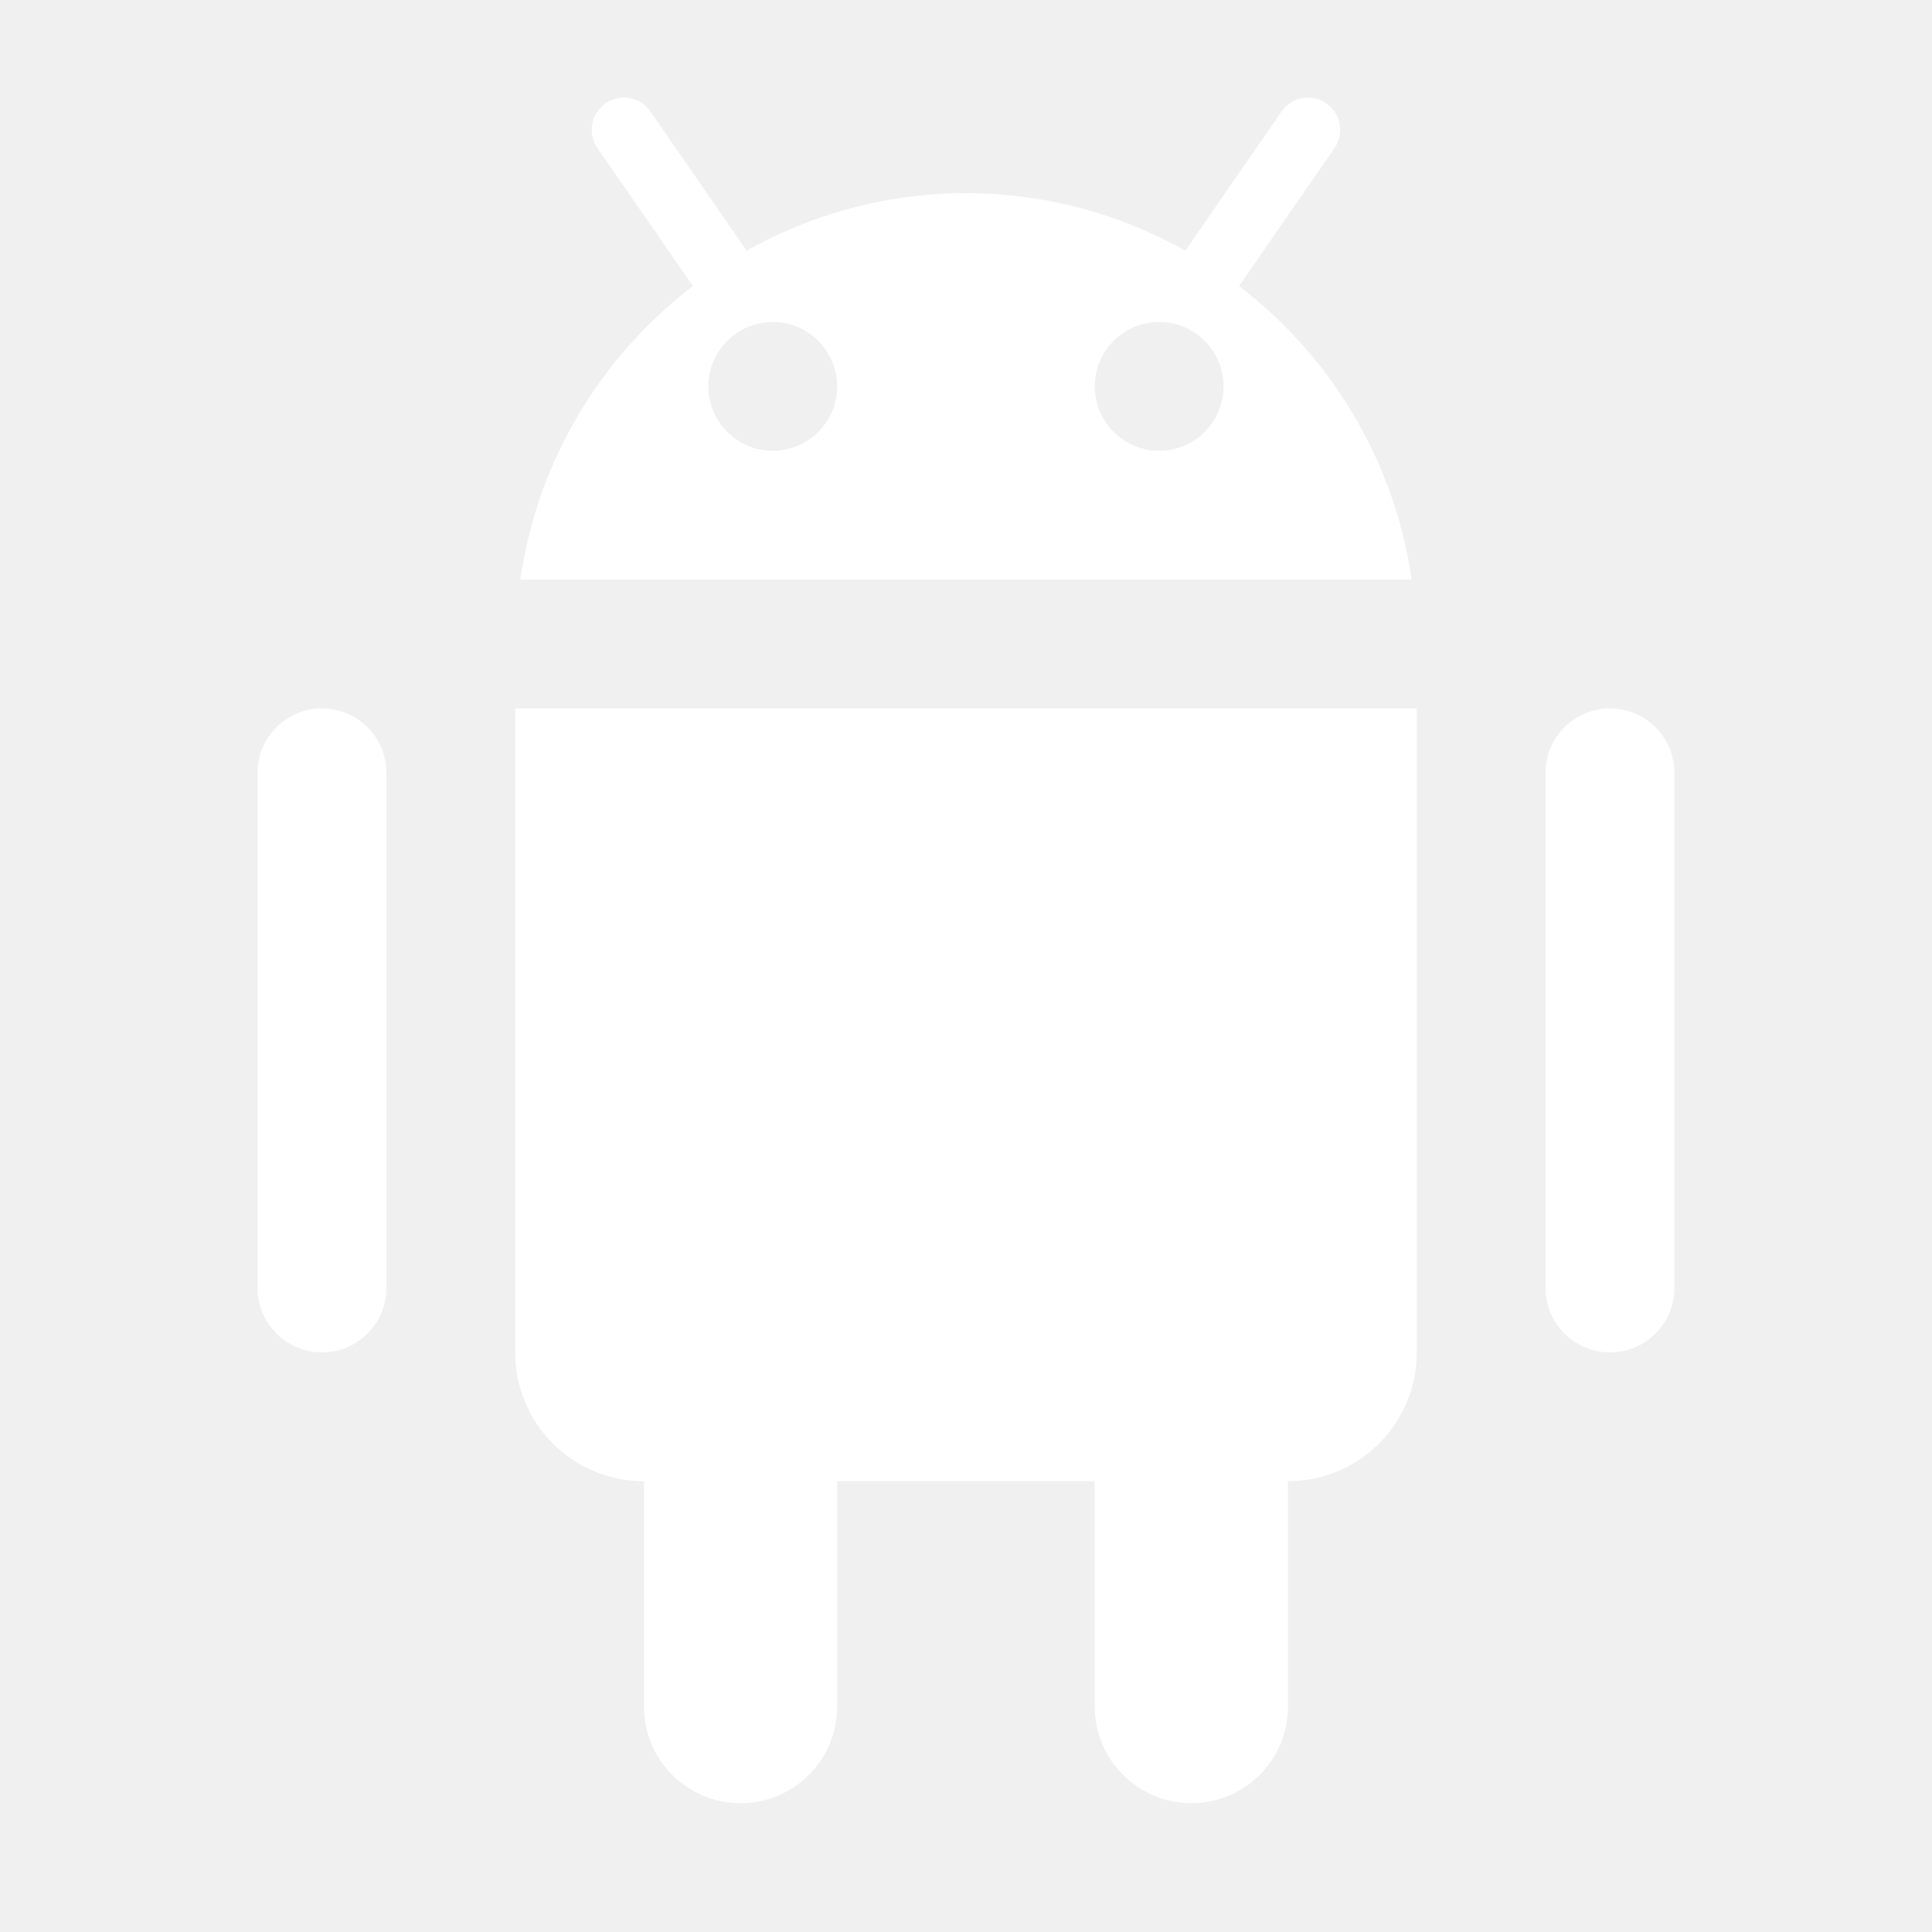
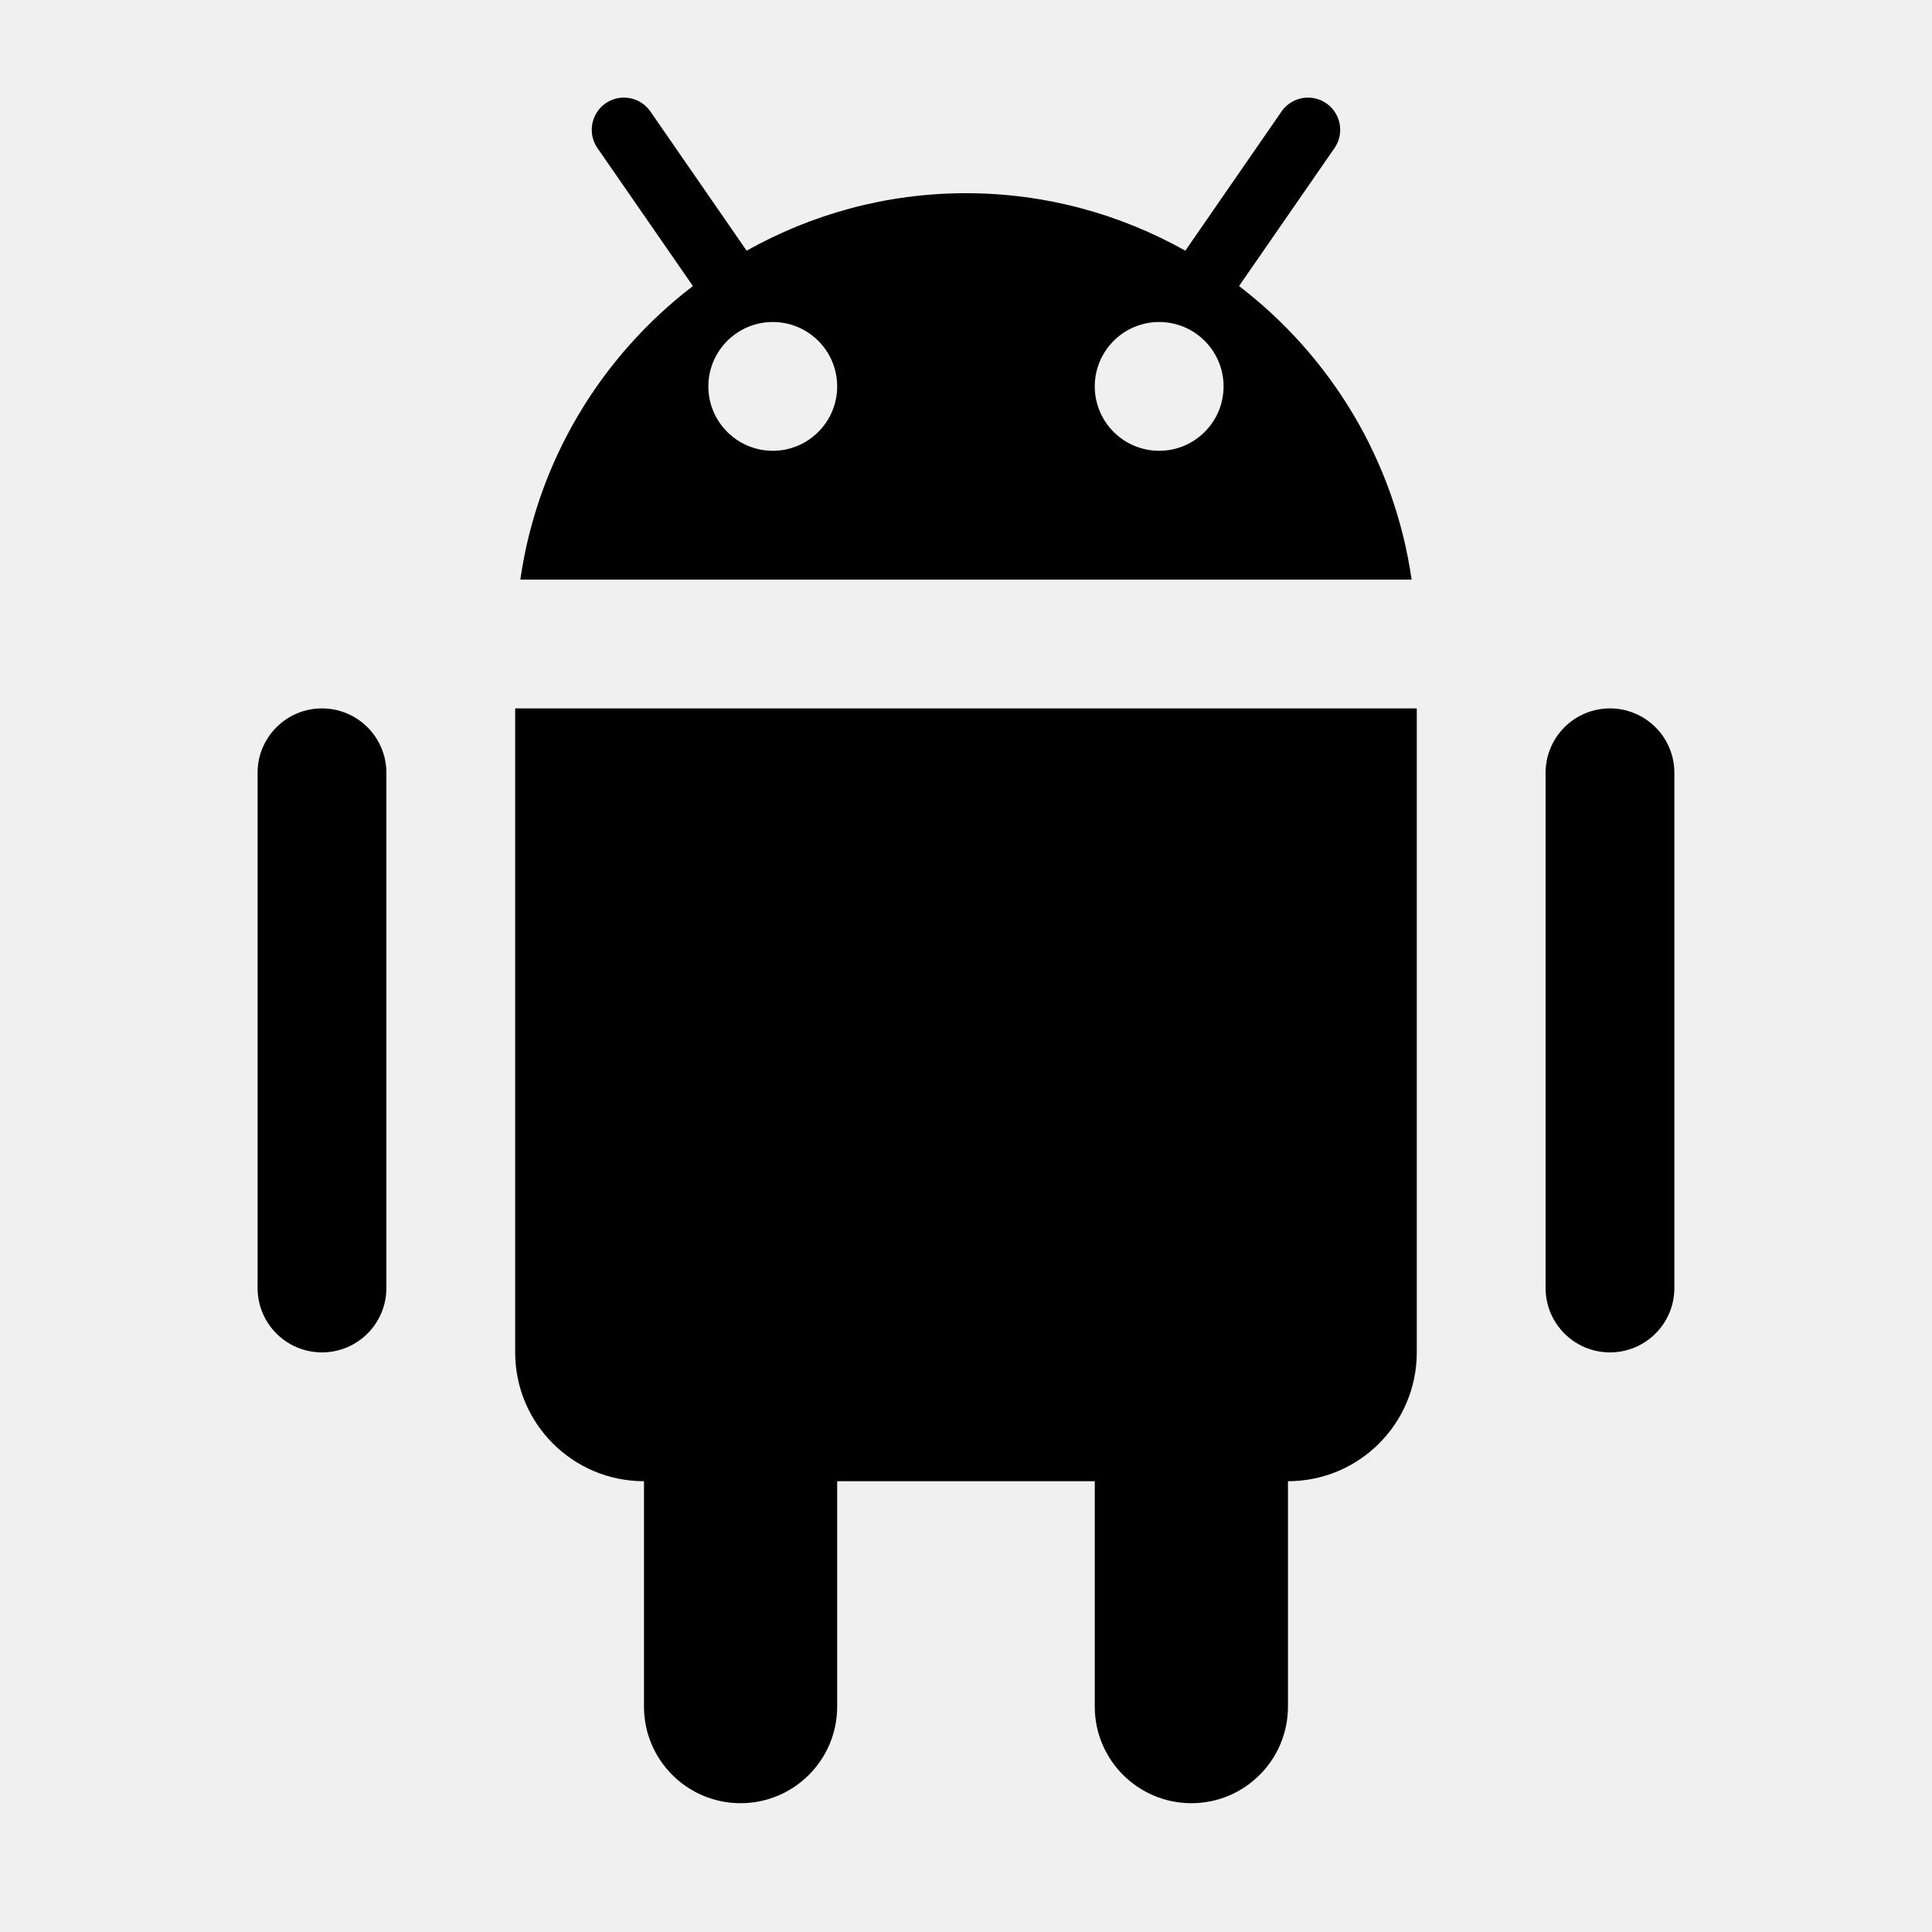
<svg xmlns="http://www.w3.org/2000/svg" width="100" height="100" viewBox="0 0 100 100" fill="none">
-   <path d="M32.258 5.052C31.955 5.059 31.661 5.148 31.405 5.31C31.149 5.472 30.942 5.7 30.807 5.97C30.671 6.24 30.611 6.543 30.634 6.844C30.657 7.146 30.761 7.436 30.936 7.682L35.865 14.805C31.133 18.431 27.818 23.818 26.932 30H73.065C72.179 23.818 68.865 18.431 64.133 14.805L69.061 7.682C69.239 7.432 69.343 7.137 69.364 6.831C69.385 6.525 69.32 6.219 69.178 5.947C69.036 5.675 68.822 5.448 68.559 5.29C68.296 5.132 67.994 5.05 67.688 5.052C67.417 5.055 67.151 5.123 66.913 5.251C66.675 5.379 66.471 5.563 66.32 5.788L61.353 12.975C57.993 11.092 54.128 10 49.999 10C45.869 10 42.005 11.092 38.645 12.975L33.677 5.788C33.521 5.556 33.309 5.367 33.061 5.239C32.813 5.11 32.537 5.046 32.258 5.052ZM39.999 16.667C41.839 16.667 43.332 18.16 43.332 20C43.332 21.84 41.839 23.333 39.999 23.333C38.159 23.333 36.665 21.84 36.665 20C36.665 18.16 38.159 16.667 39.999 16.667ZM59.999 16.667C61.839 16.667 63.332 18.16 63.332 20C63.332 21.84 61.839 23.333 59.999 23.333C58.159 23.333 56.665 21.84 56.665 20C56.665 18.16 58.159 16.667 59.999 16.667ZM16.665 36.667C14.825 36.667 13.332 38.16 13.332 40V66.667C13.332 68.507 14.825 70 16.665 70C18.505 70 19.999 68.507 19.999 66.667V40C19.999 38.16 18.505 36.667 16.665 36.667ZM26.665 36.667V70C26.665 73.683 29.649 76.667 33.332 76.667V88.333C33.332 91.093 35.572 93.333 38.332 93.333C41.092 93.333 43.332 91.093 43.332 88.333V76.667H56.665V88.333C56.665 91.093 58.905 93.333 61.665 93.333C64.425 93.333 66.665 91.093 66.665 88.333V76.667C70.349 76.667 73.332 73.683 73.332 70V36.667H26.665ZM83.332 36.667C81.492 36.667 79.999 38.16 79.999 40V66.667C79.999 68.507 81.492 70 83.332 70C85.172 70 86.665 68.507 86.665 66.667V40C86.665 38.16 85.172 36.667 83.332 36.667Z" fill="white" />
+   <path d="M32.258 5.052C31.955 5.059 31.661 5.148 31.405 5.31C31.149 5.472 30.942 5.7 30.807 5.97C30.671 6.24 30.611 6.543 30.634 6.844C30.657 7.146 30.761 7.436 30.936 7.682L35.865 14.805C31.133 18.431 27.818 23.818 26.932 30H73.065C72.179 23.818 68.865 18.431 64.133 14.805L69.061 7.682C69.239 7.432 69.343 7.137 69.364 6.831C69.385 6.525 69.32 6.219 69.178 5.947C69.036 5.675 68.822 5.448 68.559 5.29C68.296 5.132 67.994 5.05 67.688 5.052C67.417 5.055 67.151 5.123 66.913 5.251C66.675 5.379 66.471 5.563 66.32 5.788L61.353 12.975C57.993 11.092 54.128 10 49.999 10C45.869 10 42.005 11.092 38.645 12.975L33.677 5.788C33.521 5.556 33.309 5.367 33.061 5.239C32.813 5.11 32.537 5.046 32.258 5.052ZM39.999 16.667C41.839 16.667 43.332 18.16 43.332 20C43.332 21.84 41.839 23.333 39.999 23.333C38.159 23.333 36.665 21.84 36.665 20C36.665 18.16 38.159 16.667 39.999 16.667ZM59.999 16.667C61.839 16.667 63.332 18.16 63.332 20C63.332 21.84 61.839 23.333 59.999 23.333C58.159 23.333 56.665 21.84 56.665 20C56.665 18.16 58.159 16.667 59.999 16.667ZM16.665 36.667C14.825 36.667 13.332 38.16 13.332 40V66.667C13.332 68.507 14.825 70 16.665 70C18.505 70 19.999 68.507 19.999 66.667V40C19.999 38.16 18.505 36.667 16.665 36.667ZM26.665 36.667V70C26.665 73.683 29.649 76.667 33.332 76.667V88.333C33.332 91.093 35.572 93.333 38.332 93.333C41.092 93.333 43.332 91.093 43.332 88.333V76.667H56.665V88.333C56.665 91.093 58.905 93.333 61.665 93.333C64.425 93.333 66.665 91.093 66.665 88.333V76.667C70.349 76.667 73.332 73.683 73.332 70V36.667H26.665ZM83.332 36.667C81.492 36.667 79.999 38.16 79.999 40V66.667C79.999 68.507 81.492 70 83.332 70C85.172 70 86.665 68.507 86.665 66.667V40C86.665 38.16 85.172 36.667 83.332 36.667Z" fill="black" />
</svg>
